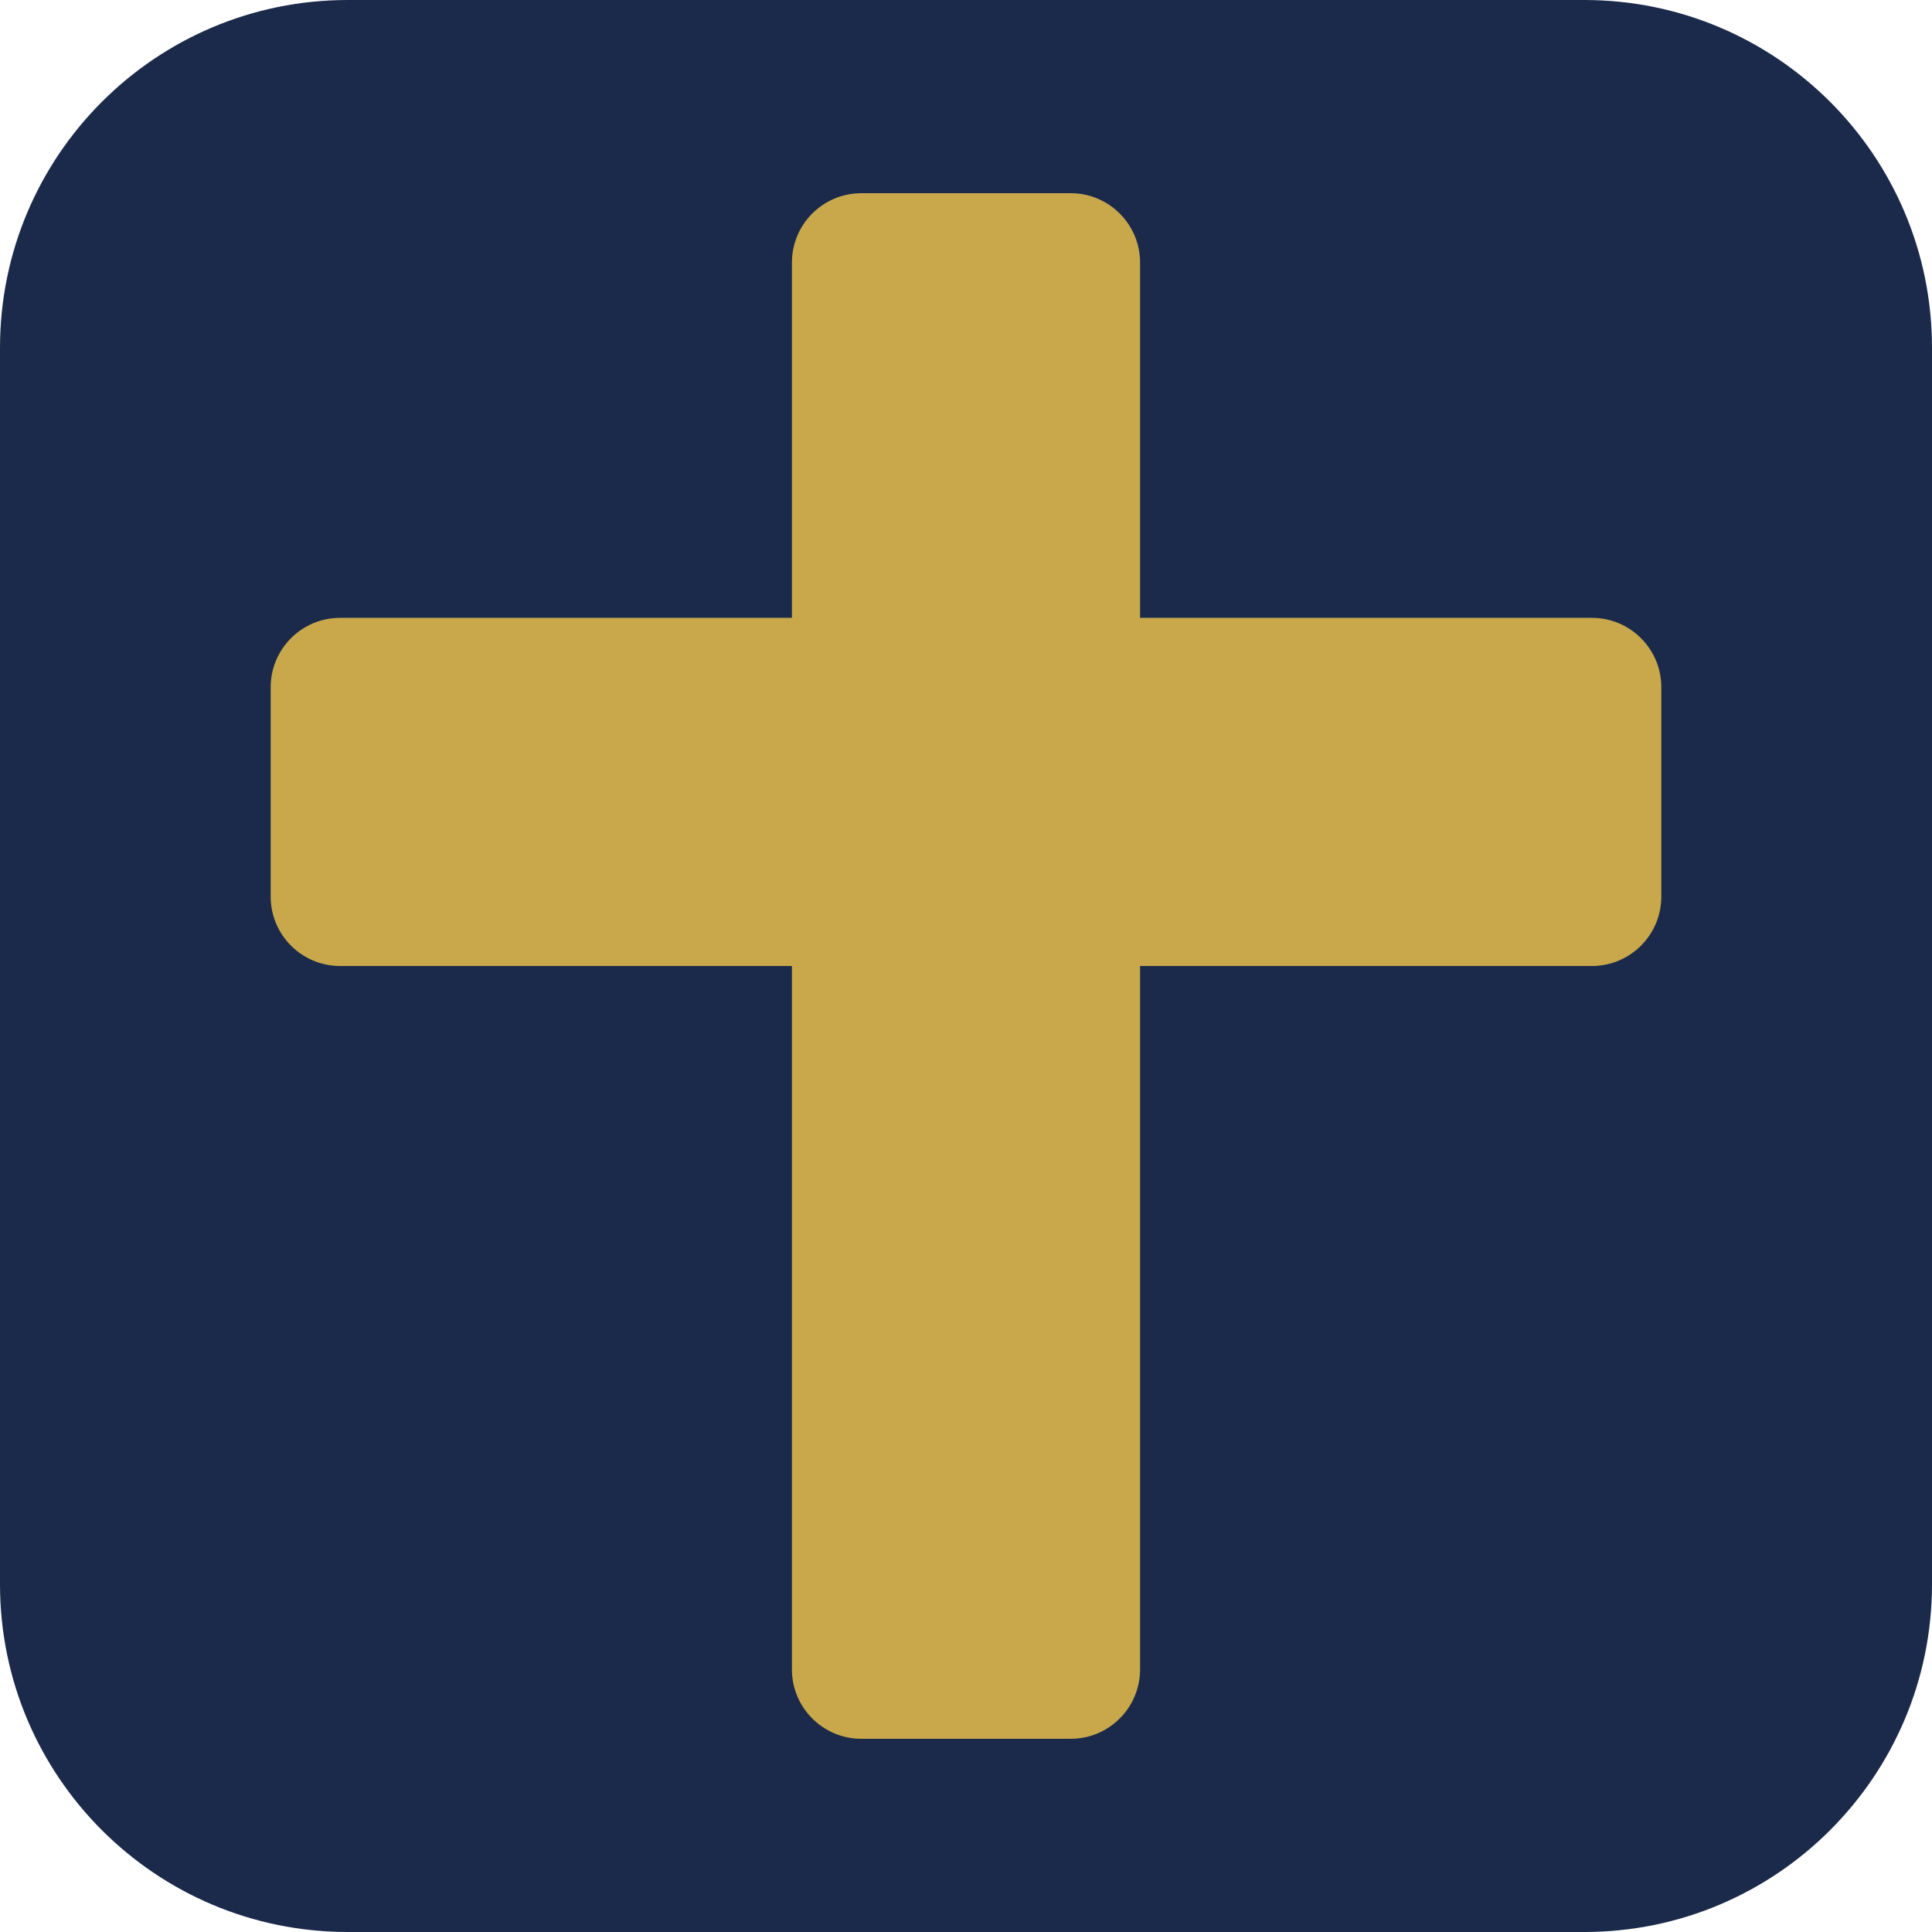
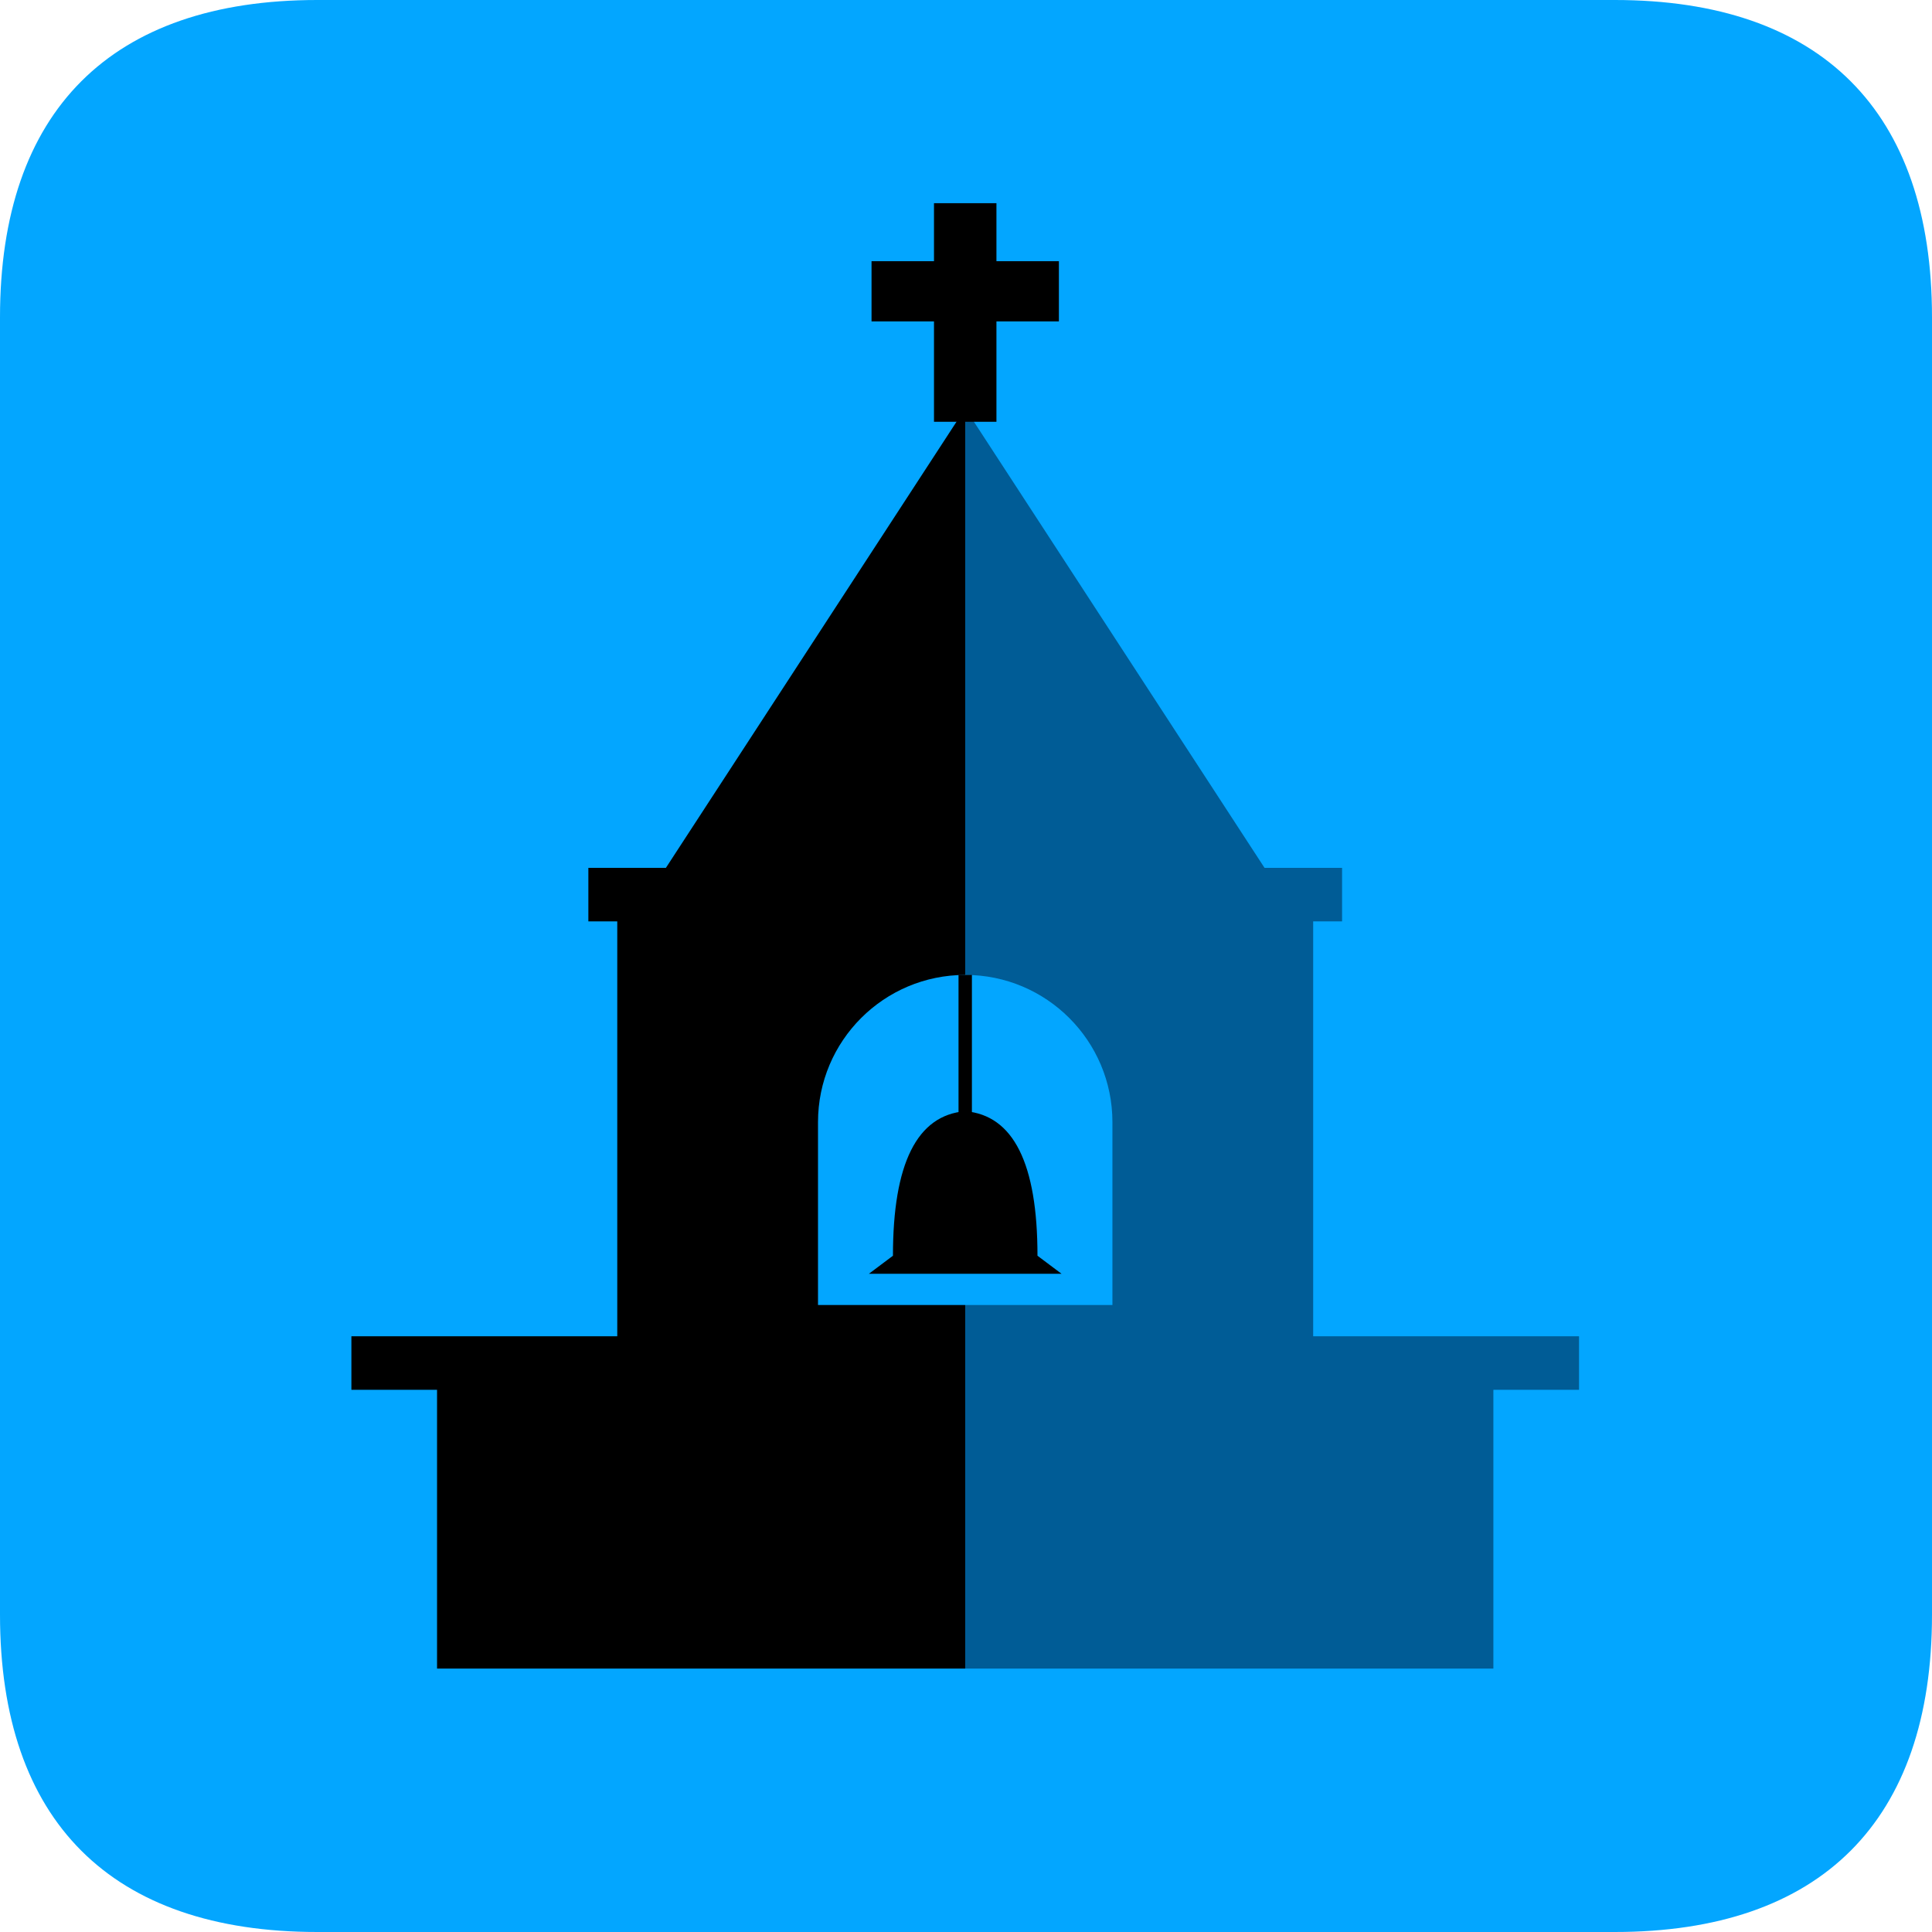
- <svg xmlns="http://www.w3.org/2000/svg" viewBox="0 0 192 192" width="192" height="192">
-   <rect width="192" height="192" rx="34.56" fill="#1B2A4A" />
-   <rect x="78.7" y="19.2" width="34.6" height="153.6" rx="6.9" fill="#C9A84C" />
-   <rect x="26.9" y="61.4" width="138.2" height="34.6" rx="6.9" fill="#C9A84C" />
+ <svg xmlns="http://www.w3.org/2000/svg" viewBox="385 385 1230 1230">
+   <path fill="#03A6FF" d="M587 385 H1413 C1544.3 385 1615 455.7 1615 587 V1413 C1615 1544.3 1544.3 1615 1413 1615 H587 C455.7 1615 385 1544.3 385 1413 V587 C385 455.7 455.7 385 587 385 Z" />
+   <g transform="translate(999.5 1000) scale(1.42) translate(-999.5 -810)">
+     <g transform="translate(999.5 1125) scale(1.0) translate(-999.5 -1125)">
+       <path fill="#000" d="M999.5 1125 L762.7 1125 L762.7 1000 L724.3 1000 L724.3 976 L843.5 976 L843.5 790 L830.54 790 L830.54 766 L865.3 766 L999.5 560 Z" />
+       <path fill="rgb(0,92,150)" d="M999.5 1125 L1236.3 1125 L1236.3 1000 L1274.7 1000 L1274.7 976 L1155.5 976 L1155.5 790 L1168.46 790 L1168.46 766 L1133.7 766 L999.5 560 Z" />
+     </g>
+     <g transform="translate(999.5 1125) scale(1.0) translate(-999.5 -1125)">
+       <path fill="rgb(3,166,255)" d="M933.5 962 V880 A66 66 0 0 1 1065.5 880 V962 Z" />
+       <g transform="translate(999.5 948) scale(1.35) translate(-999.5 -948)">
+         <path fill="#000" d="M975.5 942 Q975.5 896 999.5 894 Q1023.5 896 1023.5 942 L1031.5 948 L967.5 948 Z" />
+       </g>
+       <rect x="996.5" y="814" width="6" height="65.1" fill="#000" />
+       <rect x="985.5" y="468" width="28" height="98" fill="#000" />
+       <rect x="957.5" y="494" width="84" height="27" fill="#000" />
+     </g>
+   </g>
</svg>
